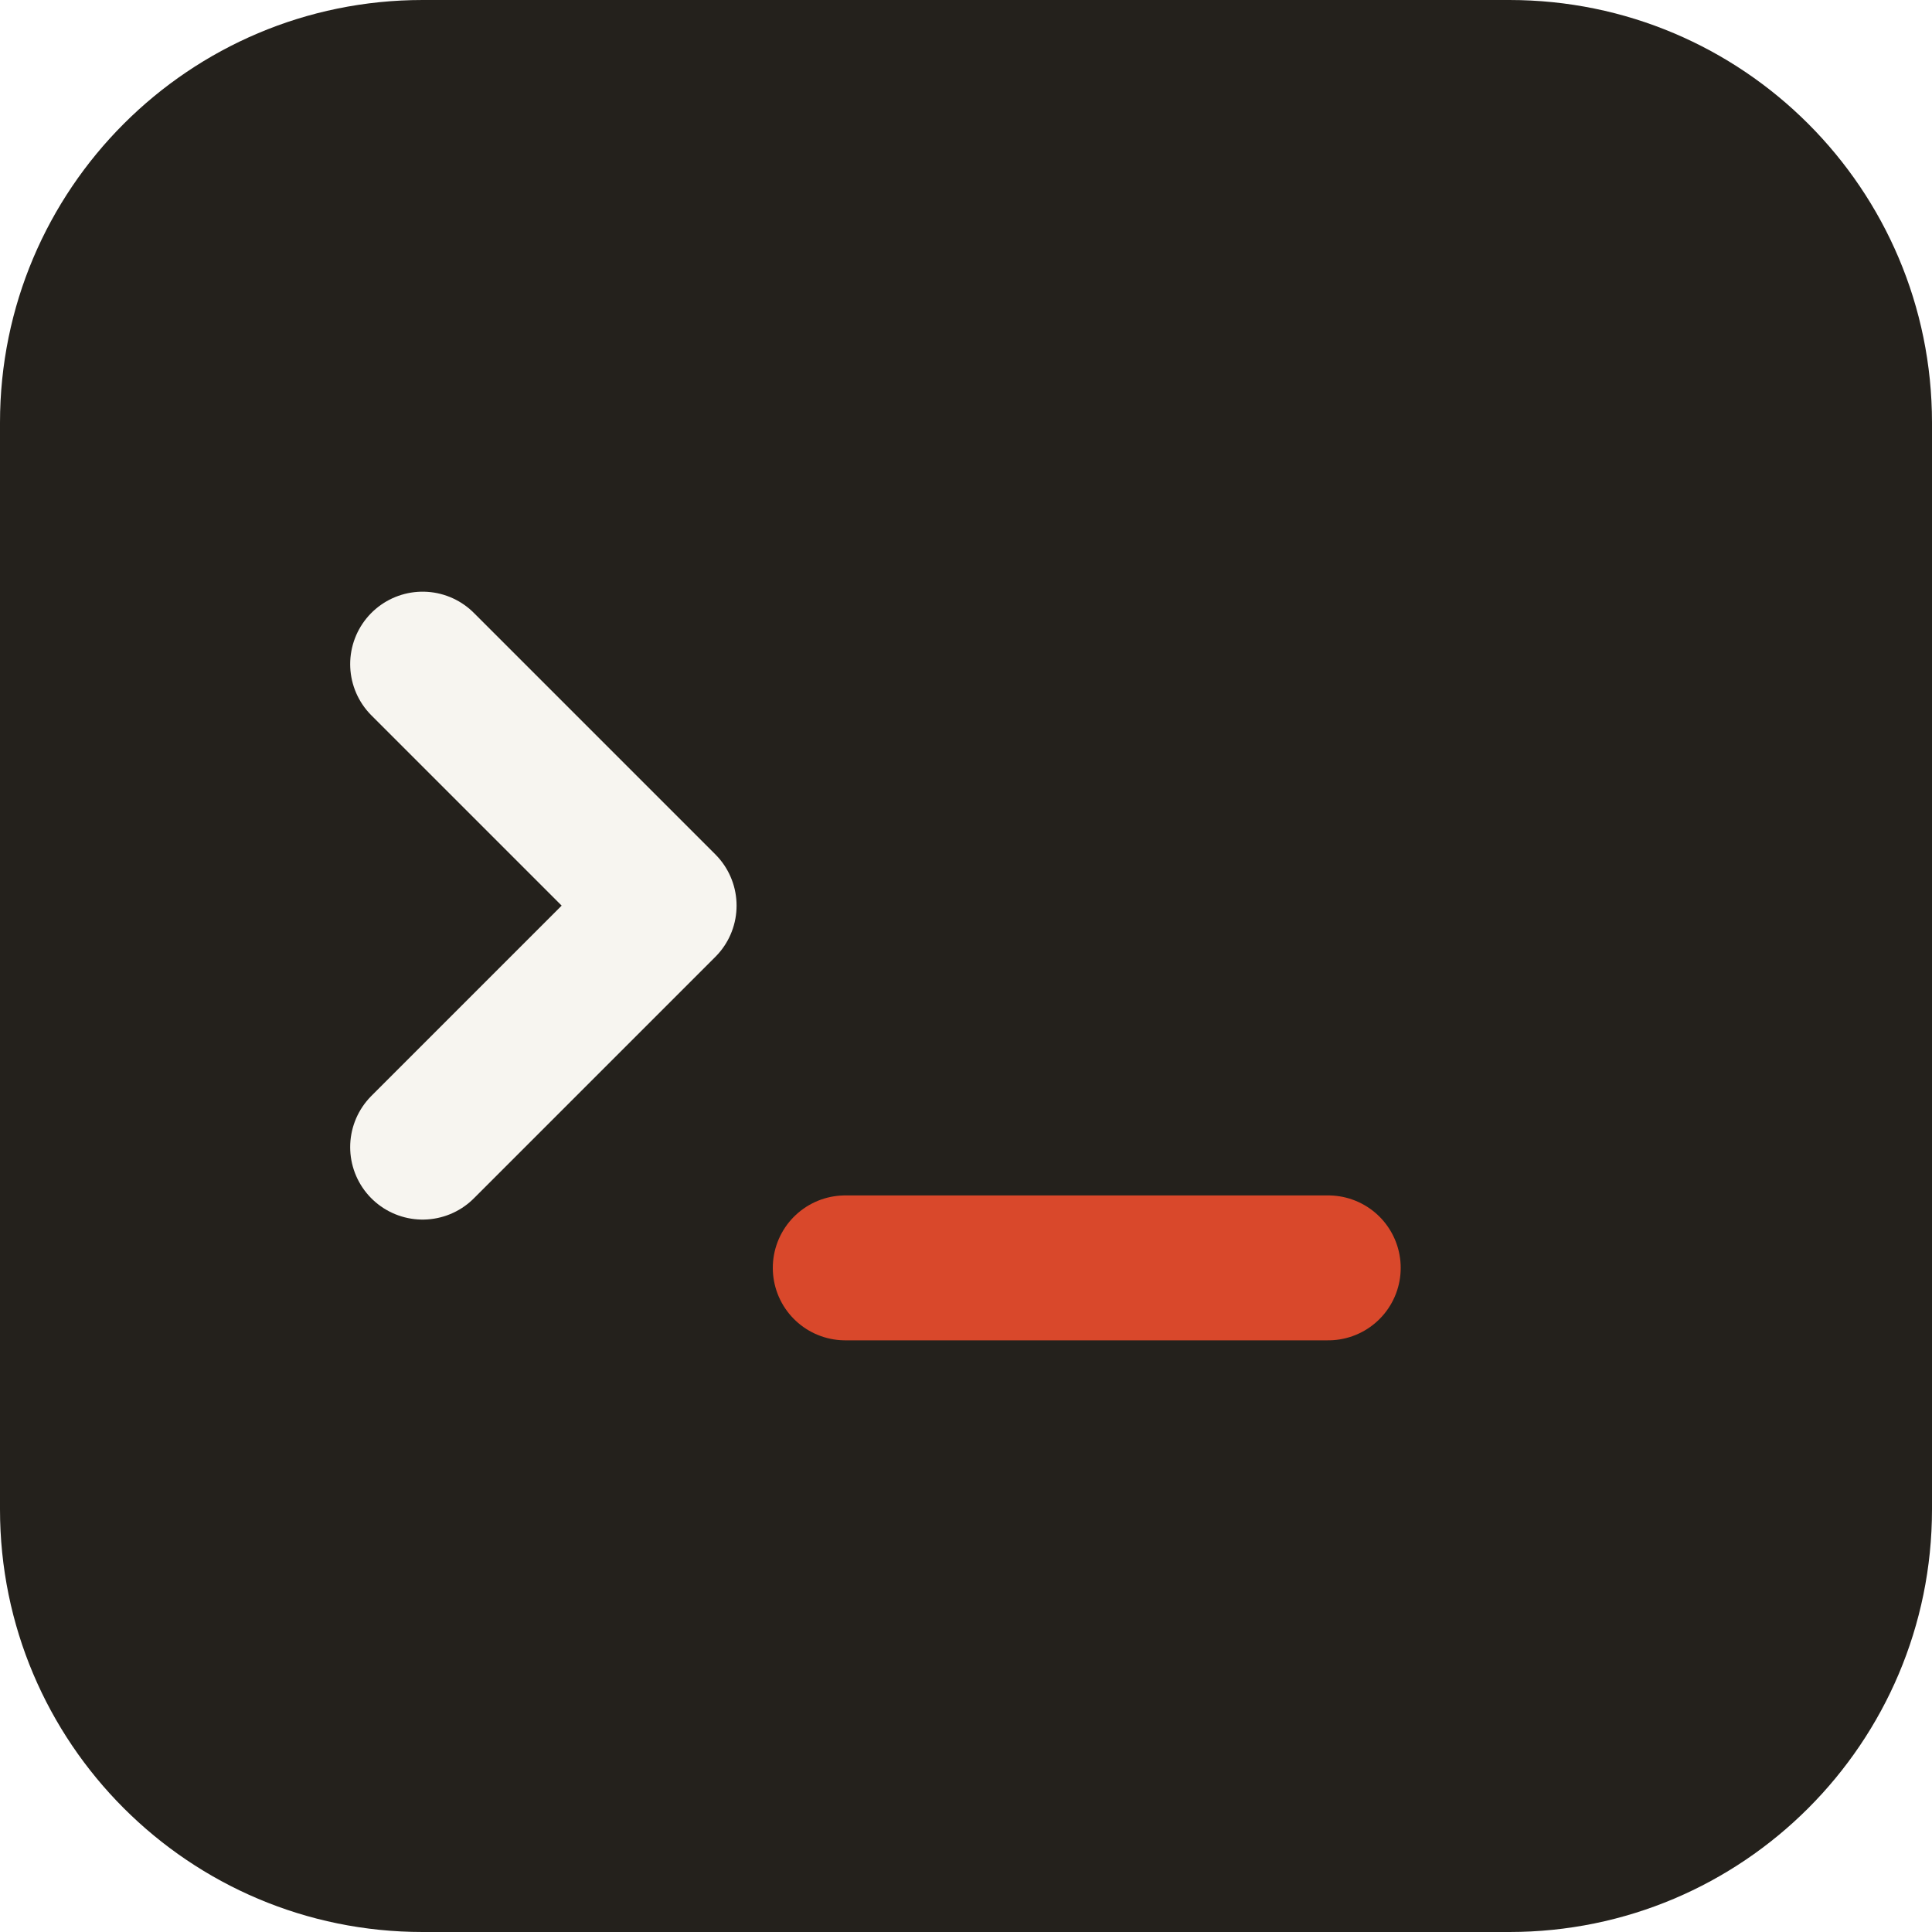
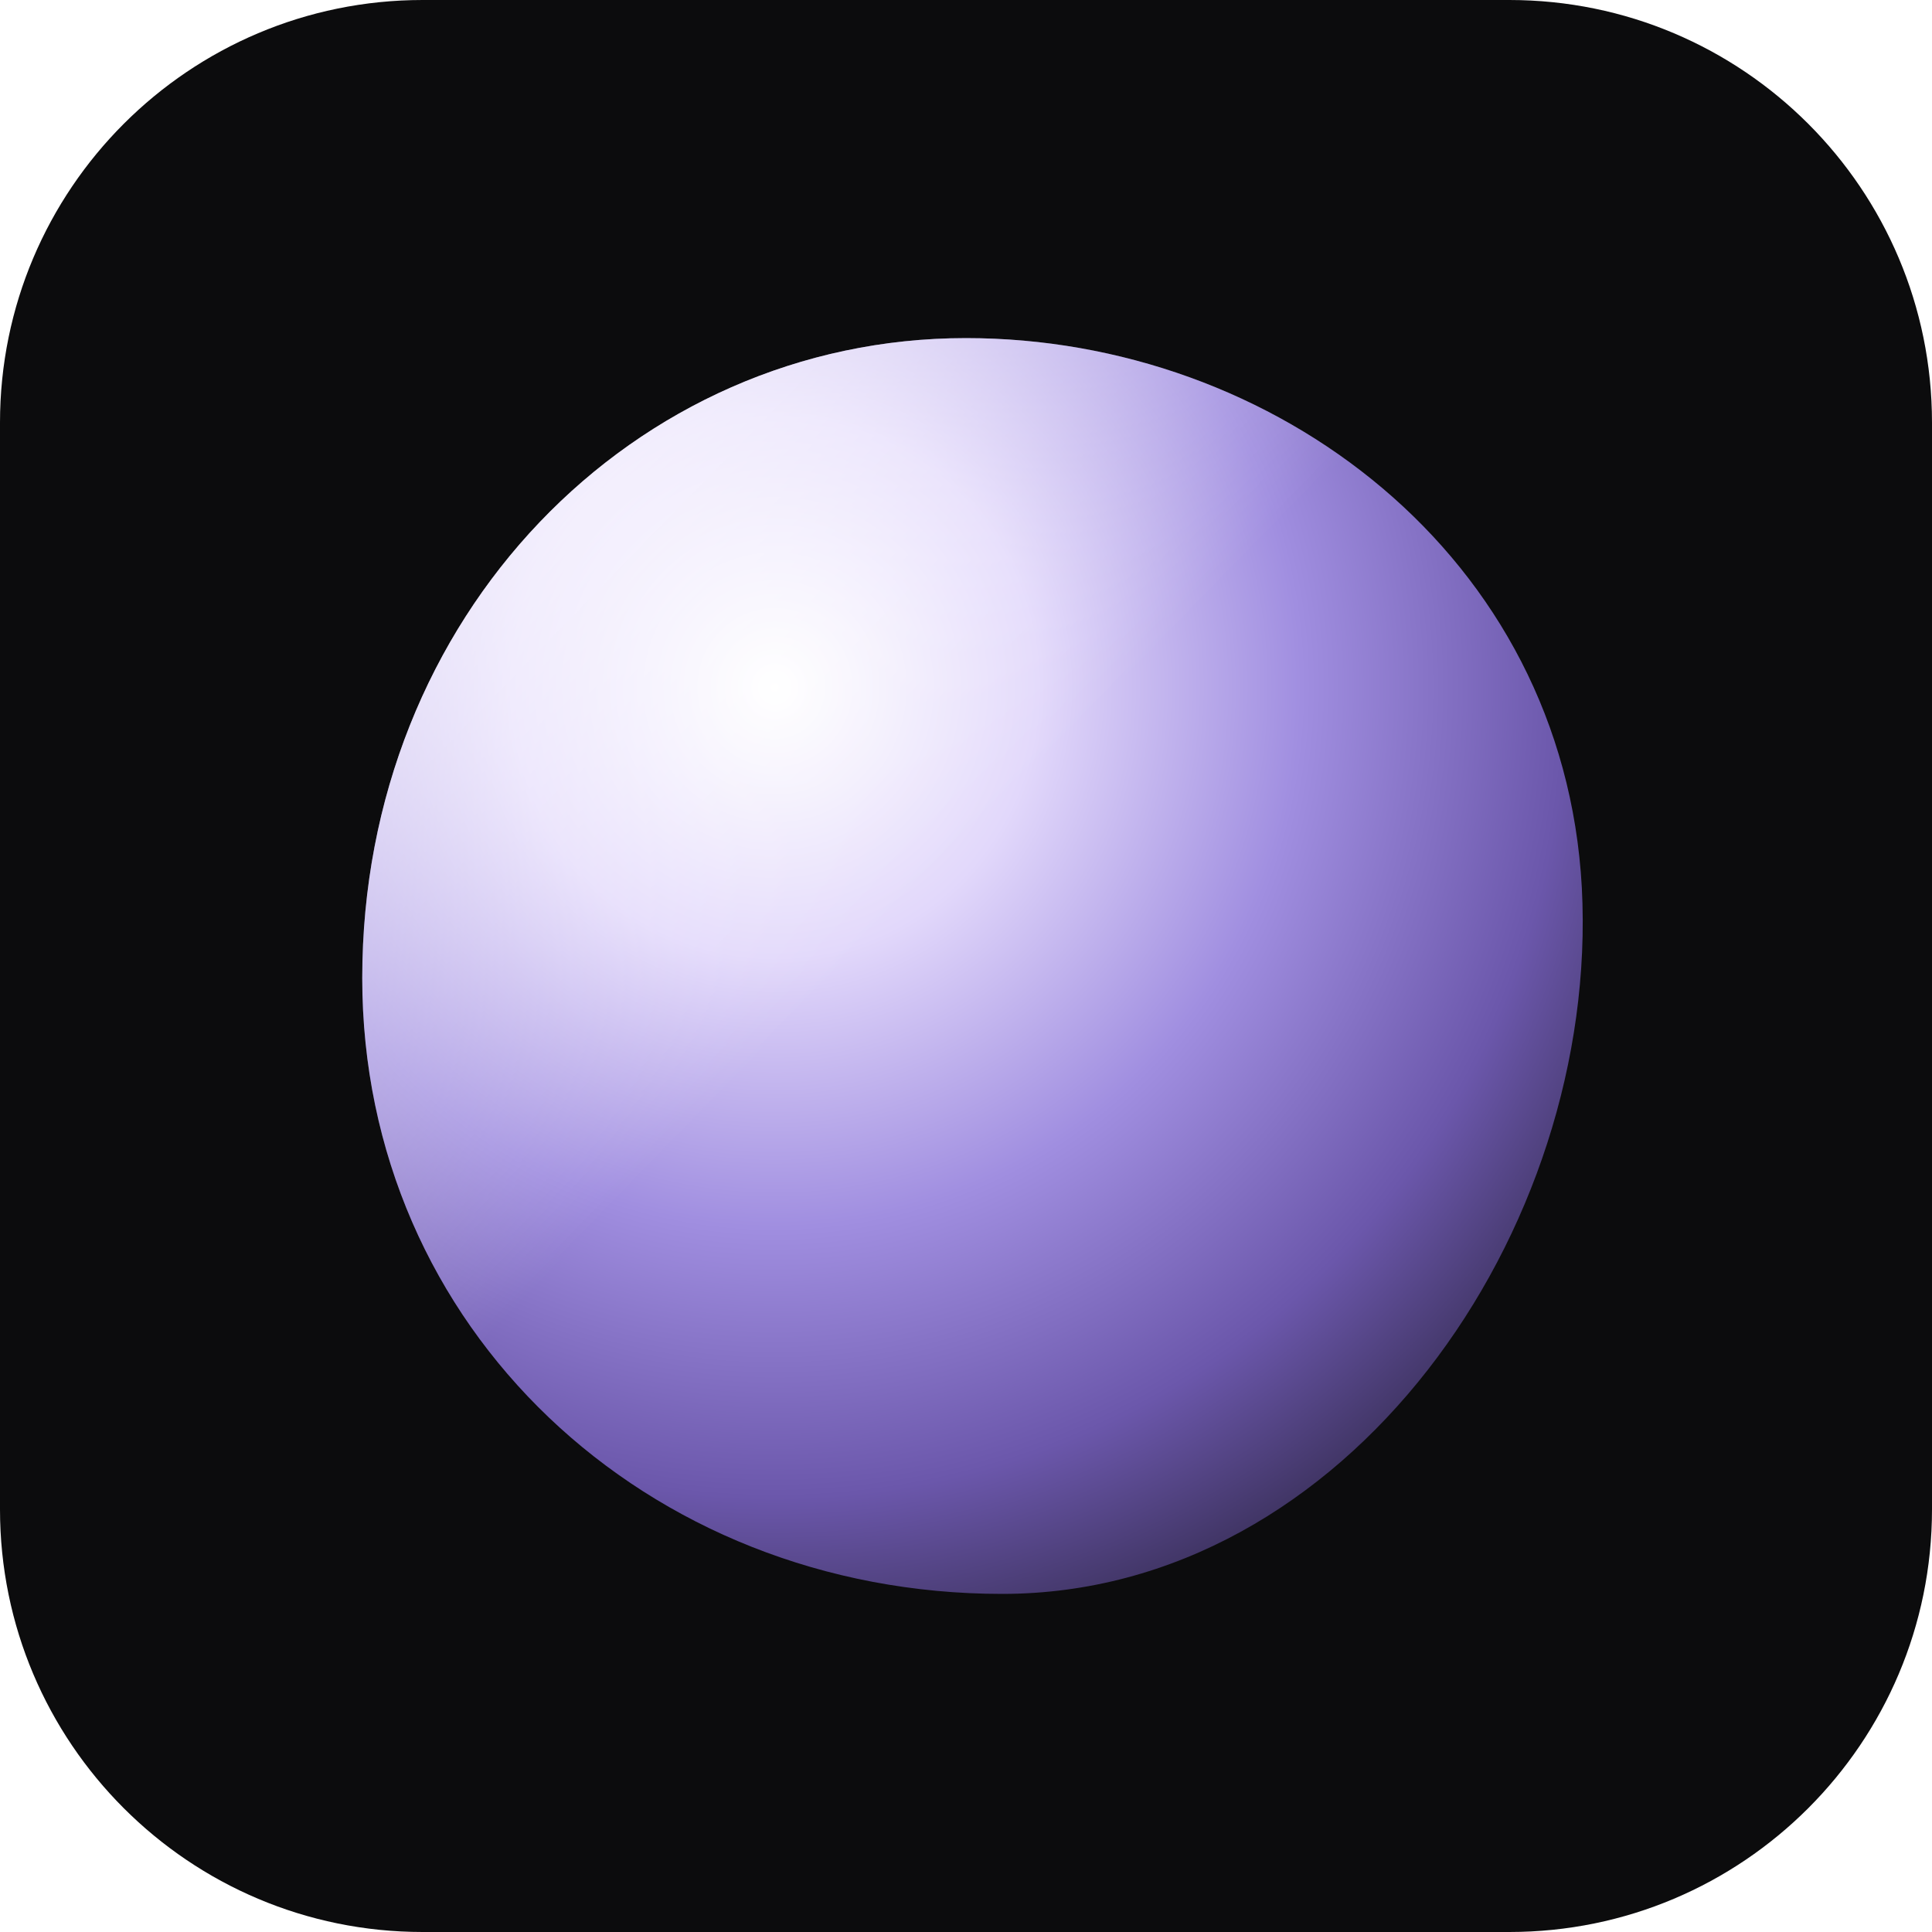
<svg xmlns="http://www.w3.org/2000/svg" viewBox="0 0 32 32">
-   <rect width="32" height="32" rx="7" fill="#24211c" />
-   <path d="M7 11 l4 4 l-4 4" fill="none" stroke="#f7f5f0" stroke-width="2.4" stroke-linecap="round" stroke-linejoin="round" />
-   <line x1="14" y1="21" x2="22" y2="21" stroke="#d9482b" stroke-width="2.4" stroke-linecap="round" />
+   <defs>
+     <radialGradient id="metal" cx="34%" cy="28%" r="82%">
+       <stop offset="0%" stop-color="#ffffff" />
+       <stop offset="26%" stop-color="#e2d8fb" />
+       <stop offset="52%" stop-color="#a08ee0" />
+       <stop offset="78%" stop-color="#6b57ab" />
+       <stop offset="100%" stop-color="#2f2748" />
+     </radialGradient>
+     <linearGradient id="sheen" x1="0" y1="0" x2="1" y2="1">
+       <stop offset="0%" stop-color="#ffffff" stop-opacity="0.9" />
+       <stop offset="45%" stop-color="#ffffff" stop-opacity="0" />
+     </linearGradient>
+   </defs>
+   <rect width="32" height="32" rx="7" fill="#0c0c0d" />
+   <path d="M16 5.6c5.1 0 9.9 3.6 10.2 9.1.3 5.7-3.9 11.7-9.6 11.7-5.9 0-10.6-4.4-10.6-10.2 0-6 4.5-10.6 10-10.6z" fill="url(#metal)" />
+   <path d="M16 5.6c5.1 0 9.9 3.6 10.2 9.1.3 5.7-3.9 11.7-9.6 11.7-5.9 0-10.6-4.4-10.6-10.2 0-6 4.5-10.6 10-10.6z" fill="url(#sheen)" />
</svg>
